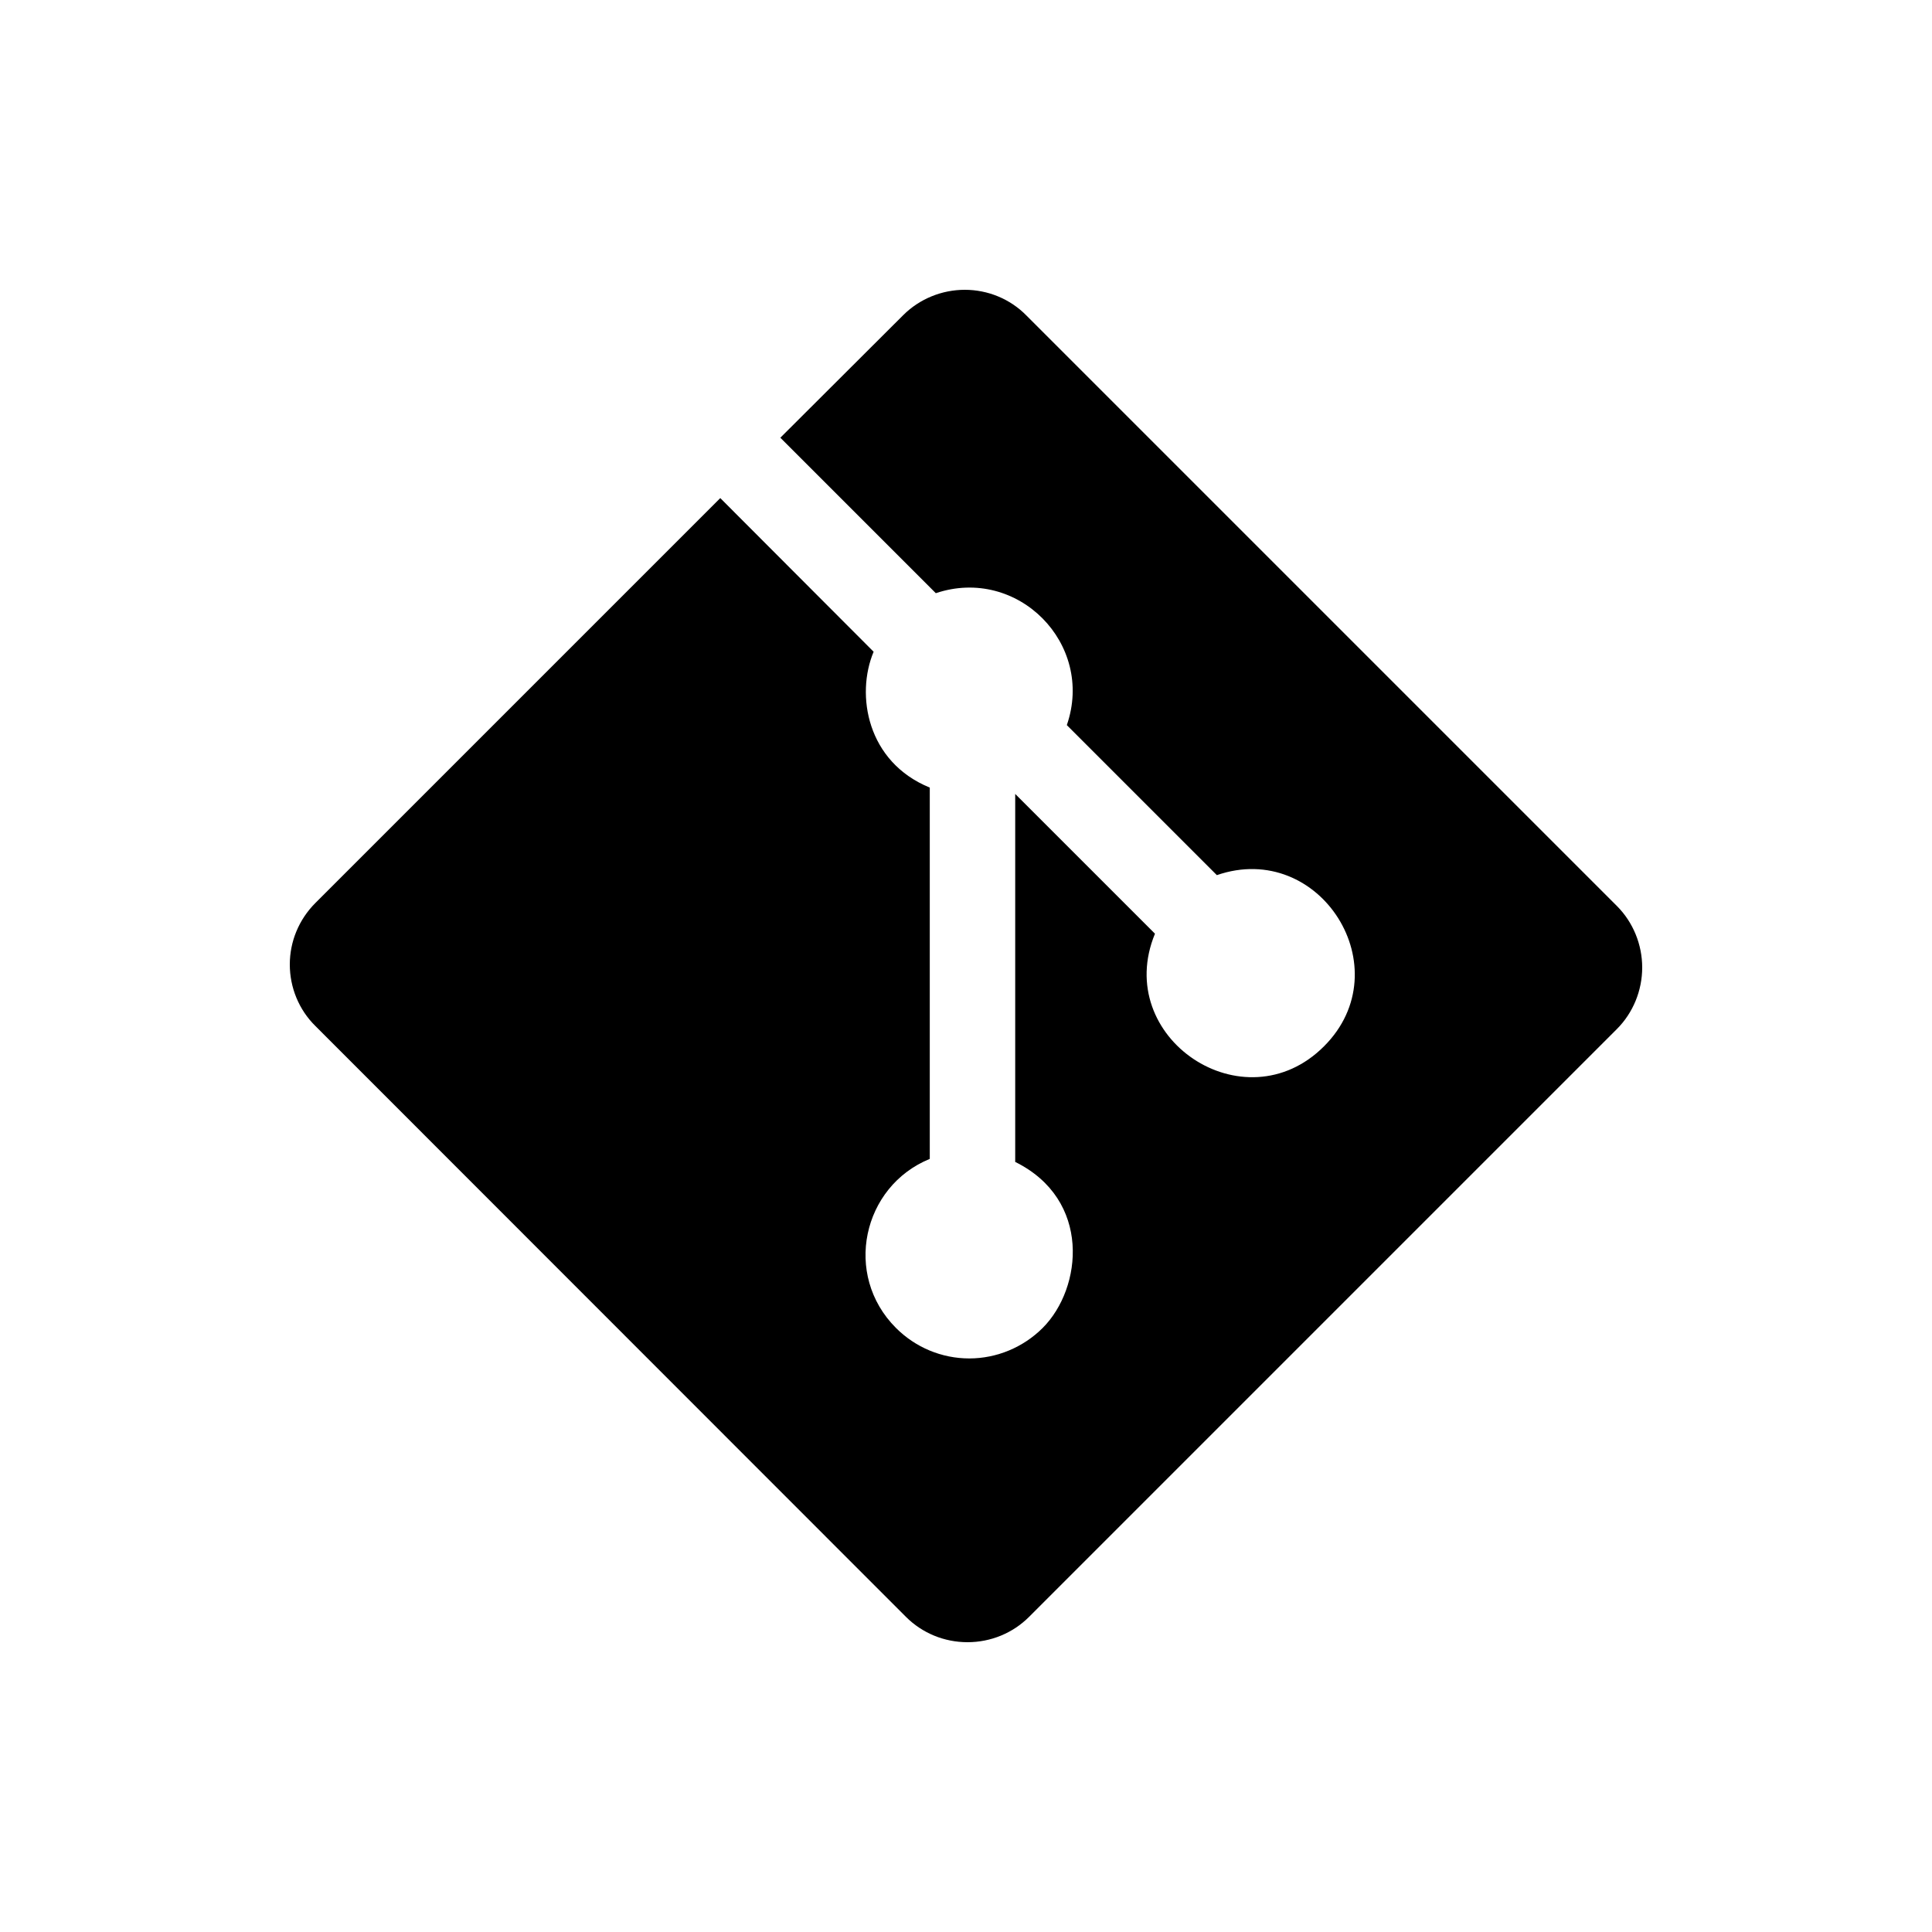
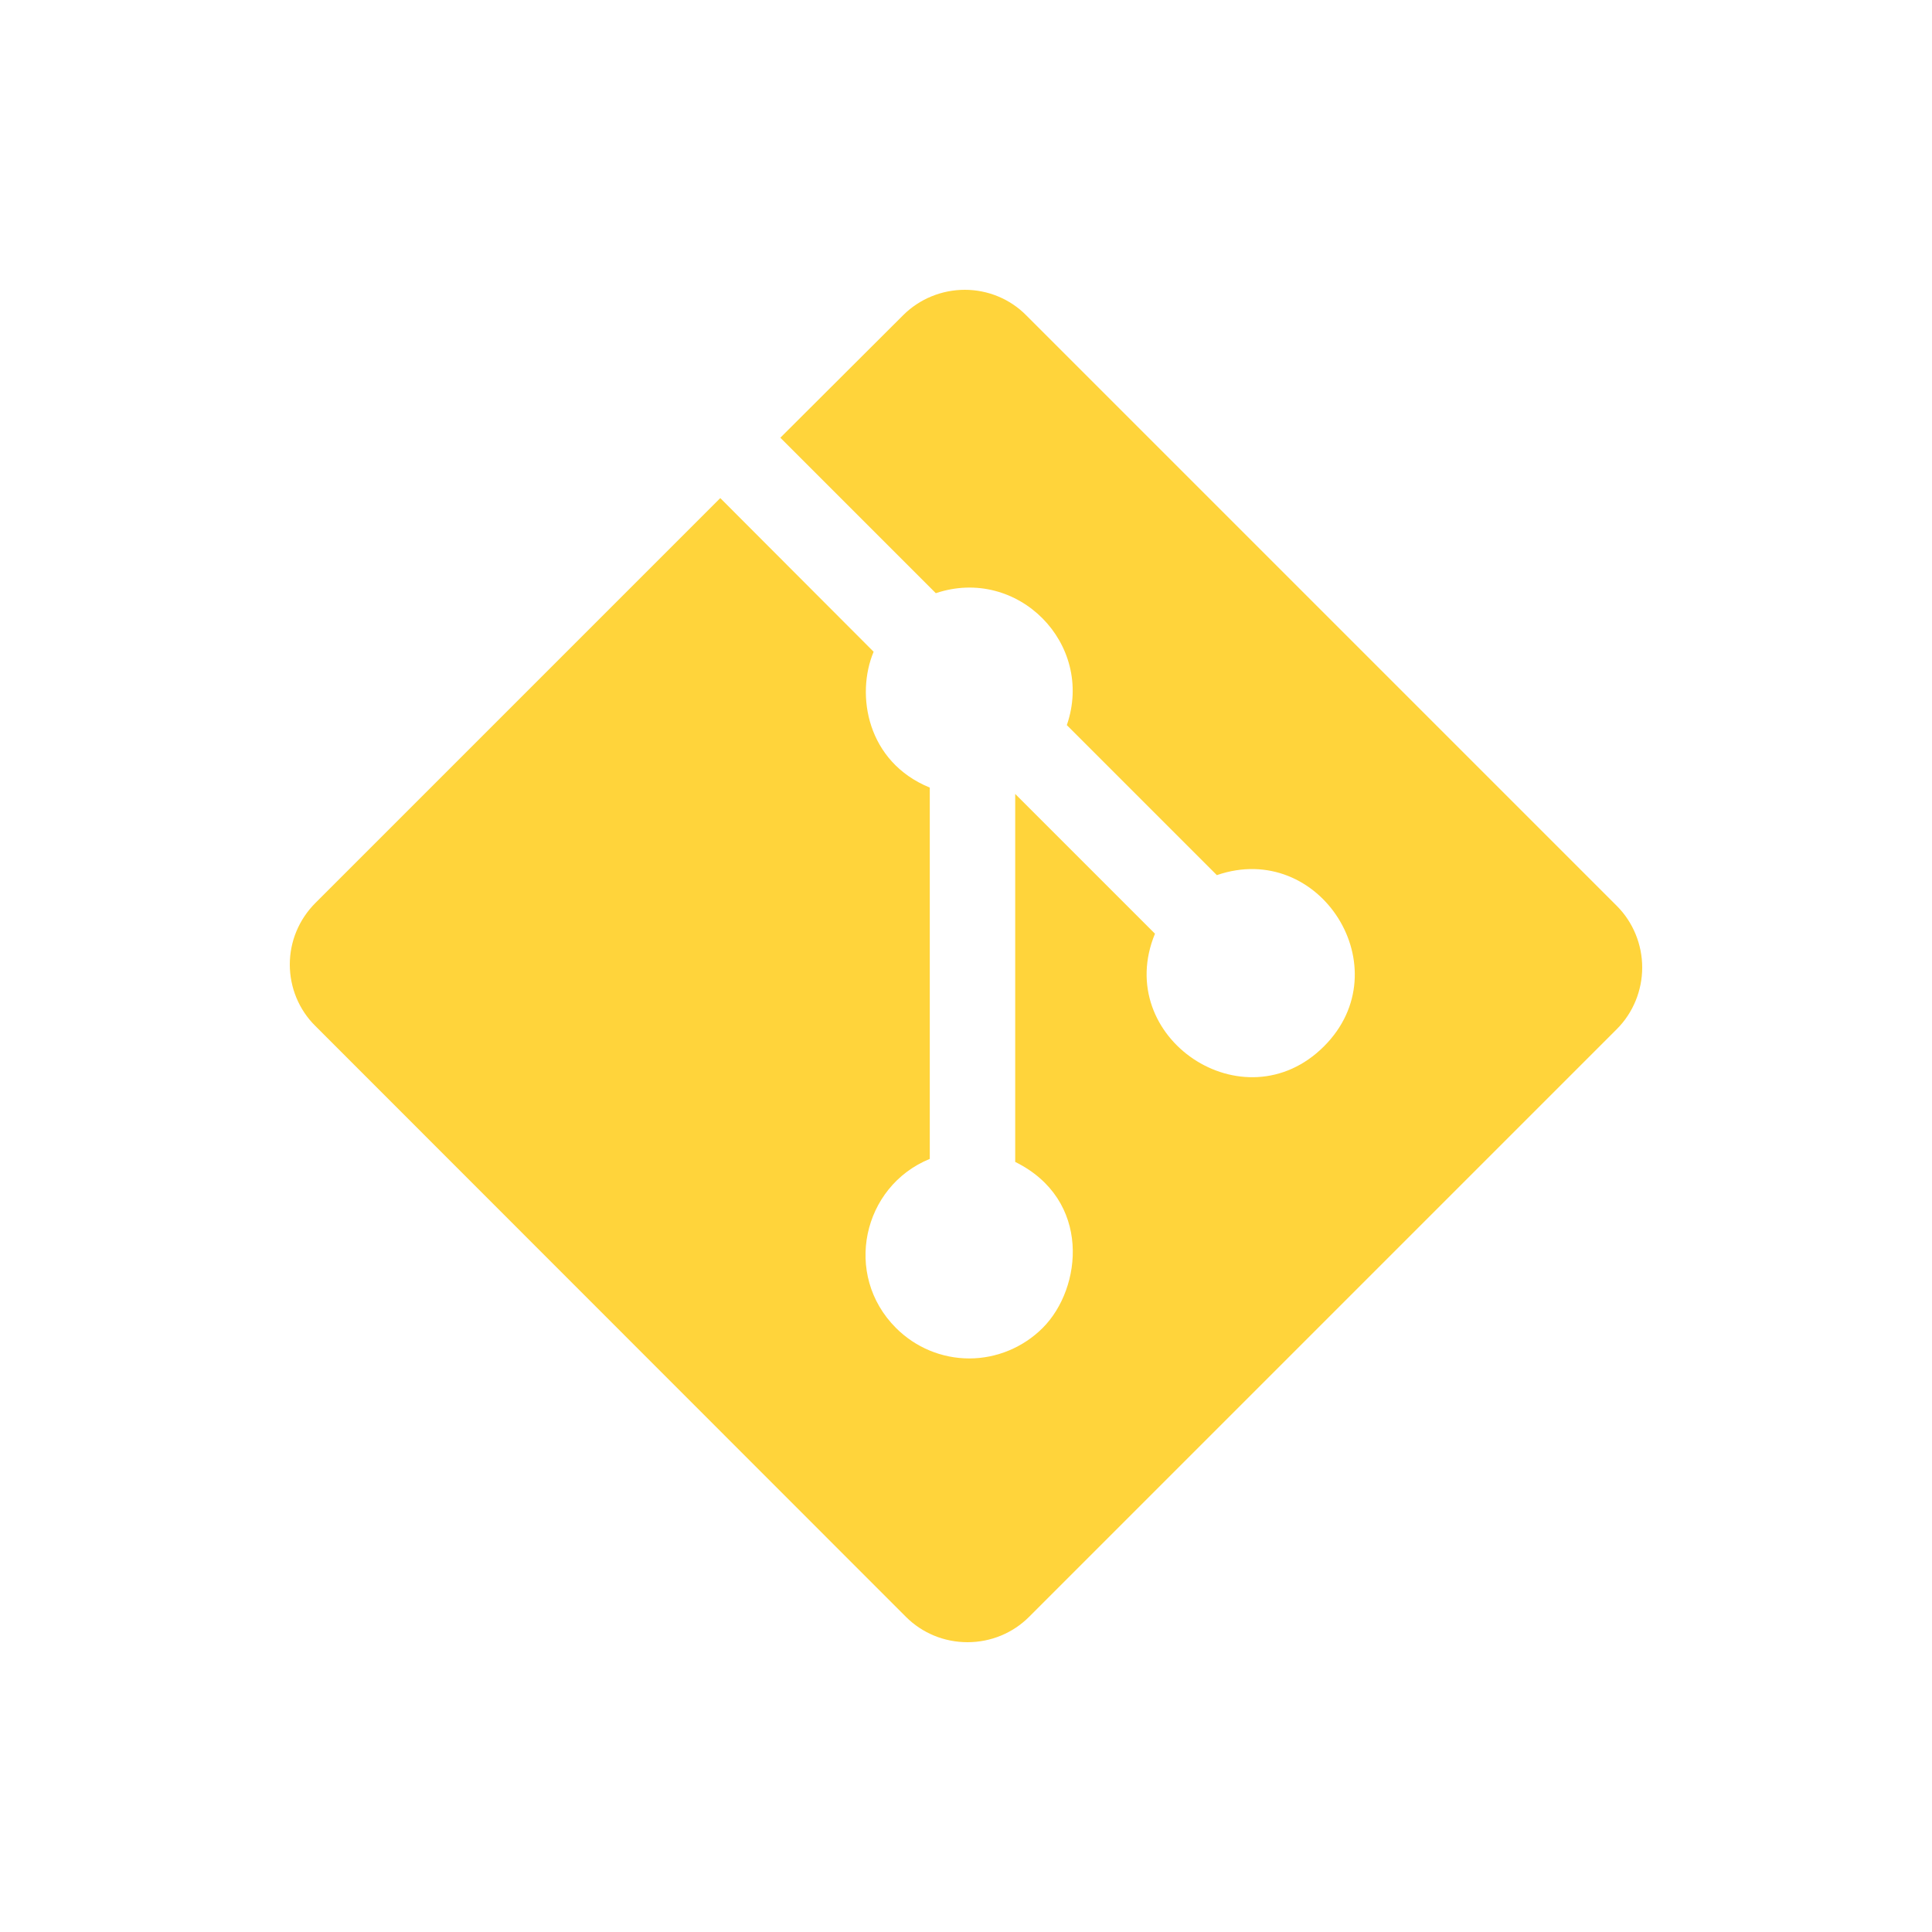
<svg xmlns="http://www.w3.org/2000/svg" viewBox="0 0 640 640">
-   <path d="M535.6 300.1L340 104.5C334.6 99 327.2 96 319.6 96C312 96 304.6 99 299.2 104.4L258.5 145L310 196.5C337.1 187.4 362.7 213.3 353.4 240.2L403.1 289.9C437.3 278.1 464.3 320.9 438.6 346.6C412.1 373.1 368.4 343.7 382.6 309.3L336.3 263L336.3 384.9C361.6 397.4 358.6 426.7 345.4 439.9C339 446.3 330.2 450 321.1 450C312 450 303.3 446.4 296.8 439.9C279.2 422.3 285.7 393 308 383.9L308 260.9C287.2 252.4 283.4 230.2 289.4 215.9L238.6 165L104.5 299.1C99 304.6 96 311.9 96 319.5C96 327.1 99 334.5 104.5 339.9L300.1 535.6C305.5 541 312.8 544 320.5 544C328.2 544 335.5 541 340.9 535.6L535.6 340.9C541 335.5 544 328.1 544 320.5C544 312.9 541 305.5 535.6 300.1z" />
+   <path fill="rgb(255, 212, 59)" d="M535.6 300.1L340 104.5C334.6 99 327.2 96 319.6 96C312 96 304.6 99 299.2 104.4L258.5 145L310 196.5C337.1 187.4 362.7 213.3 353.4 240.2L403.1 289.9C437.3 278.1 464.3 320.9 438.6 346.6C412.1 373.1 368.4 343.7 382.6 309.3L336.3 263L336.3 384.9C361.6 397.4 358.6 426.7 345.4 439.9C339 446.3 330.2 450 321.1 450C312 450 303.3 446.4 296.8 439.9C279.2 422.3 285.7 393 308 383.9L308 260.9C287.2 252.4 283.4 230.2 289.4 215.9L238.6 165L104.5 299.1C99 304.6 96 311.9 96 319.5C96 327.1 99 334.5 104.5 339.9L300.1 535.6C305.5 541 312.8 544 320.5 544C328.2 544 335.5 541 340.9 535.6L535.6 340.9C541 335.5 544 328.1 544 320.5C544 312.9 541 305.5 535.6 300.1z" />
</svg>
